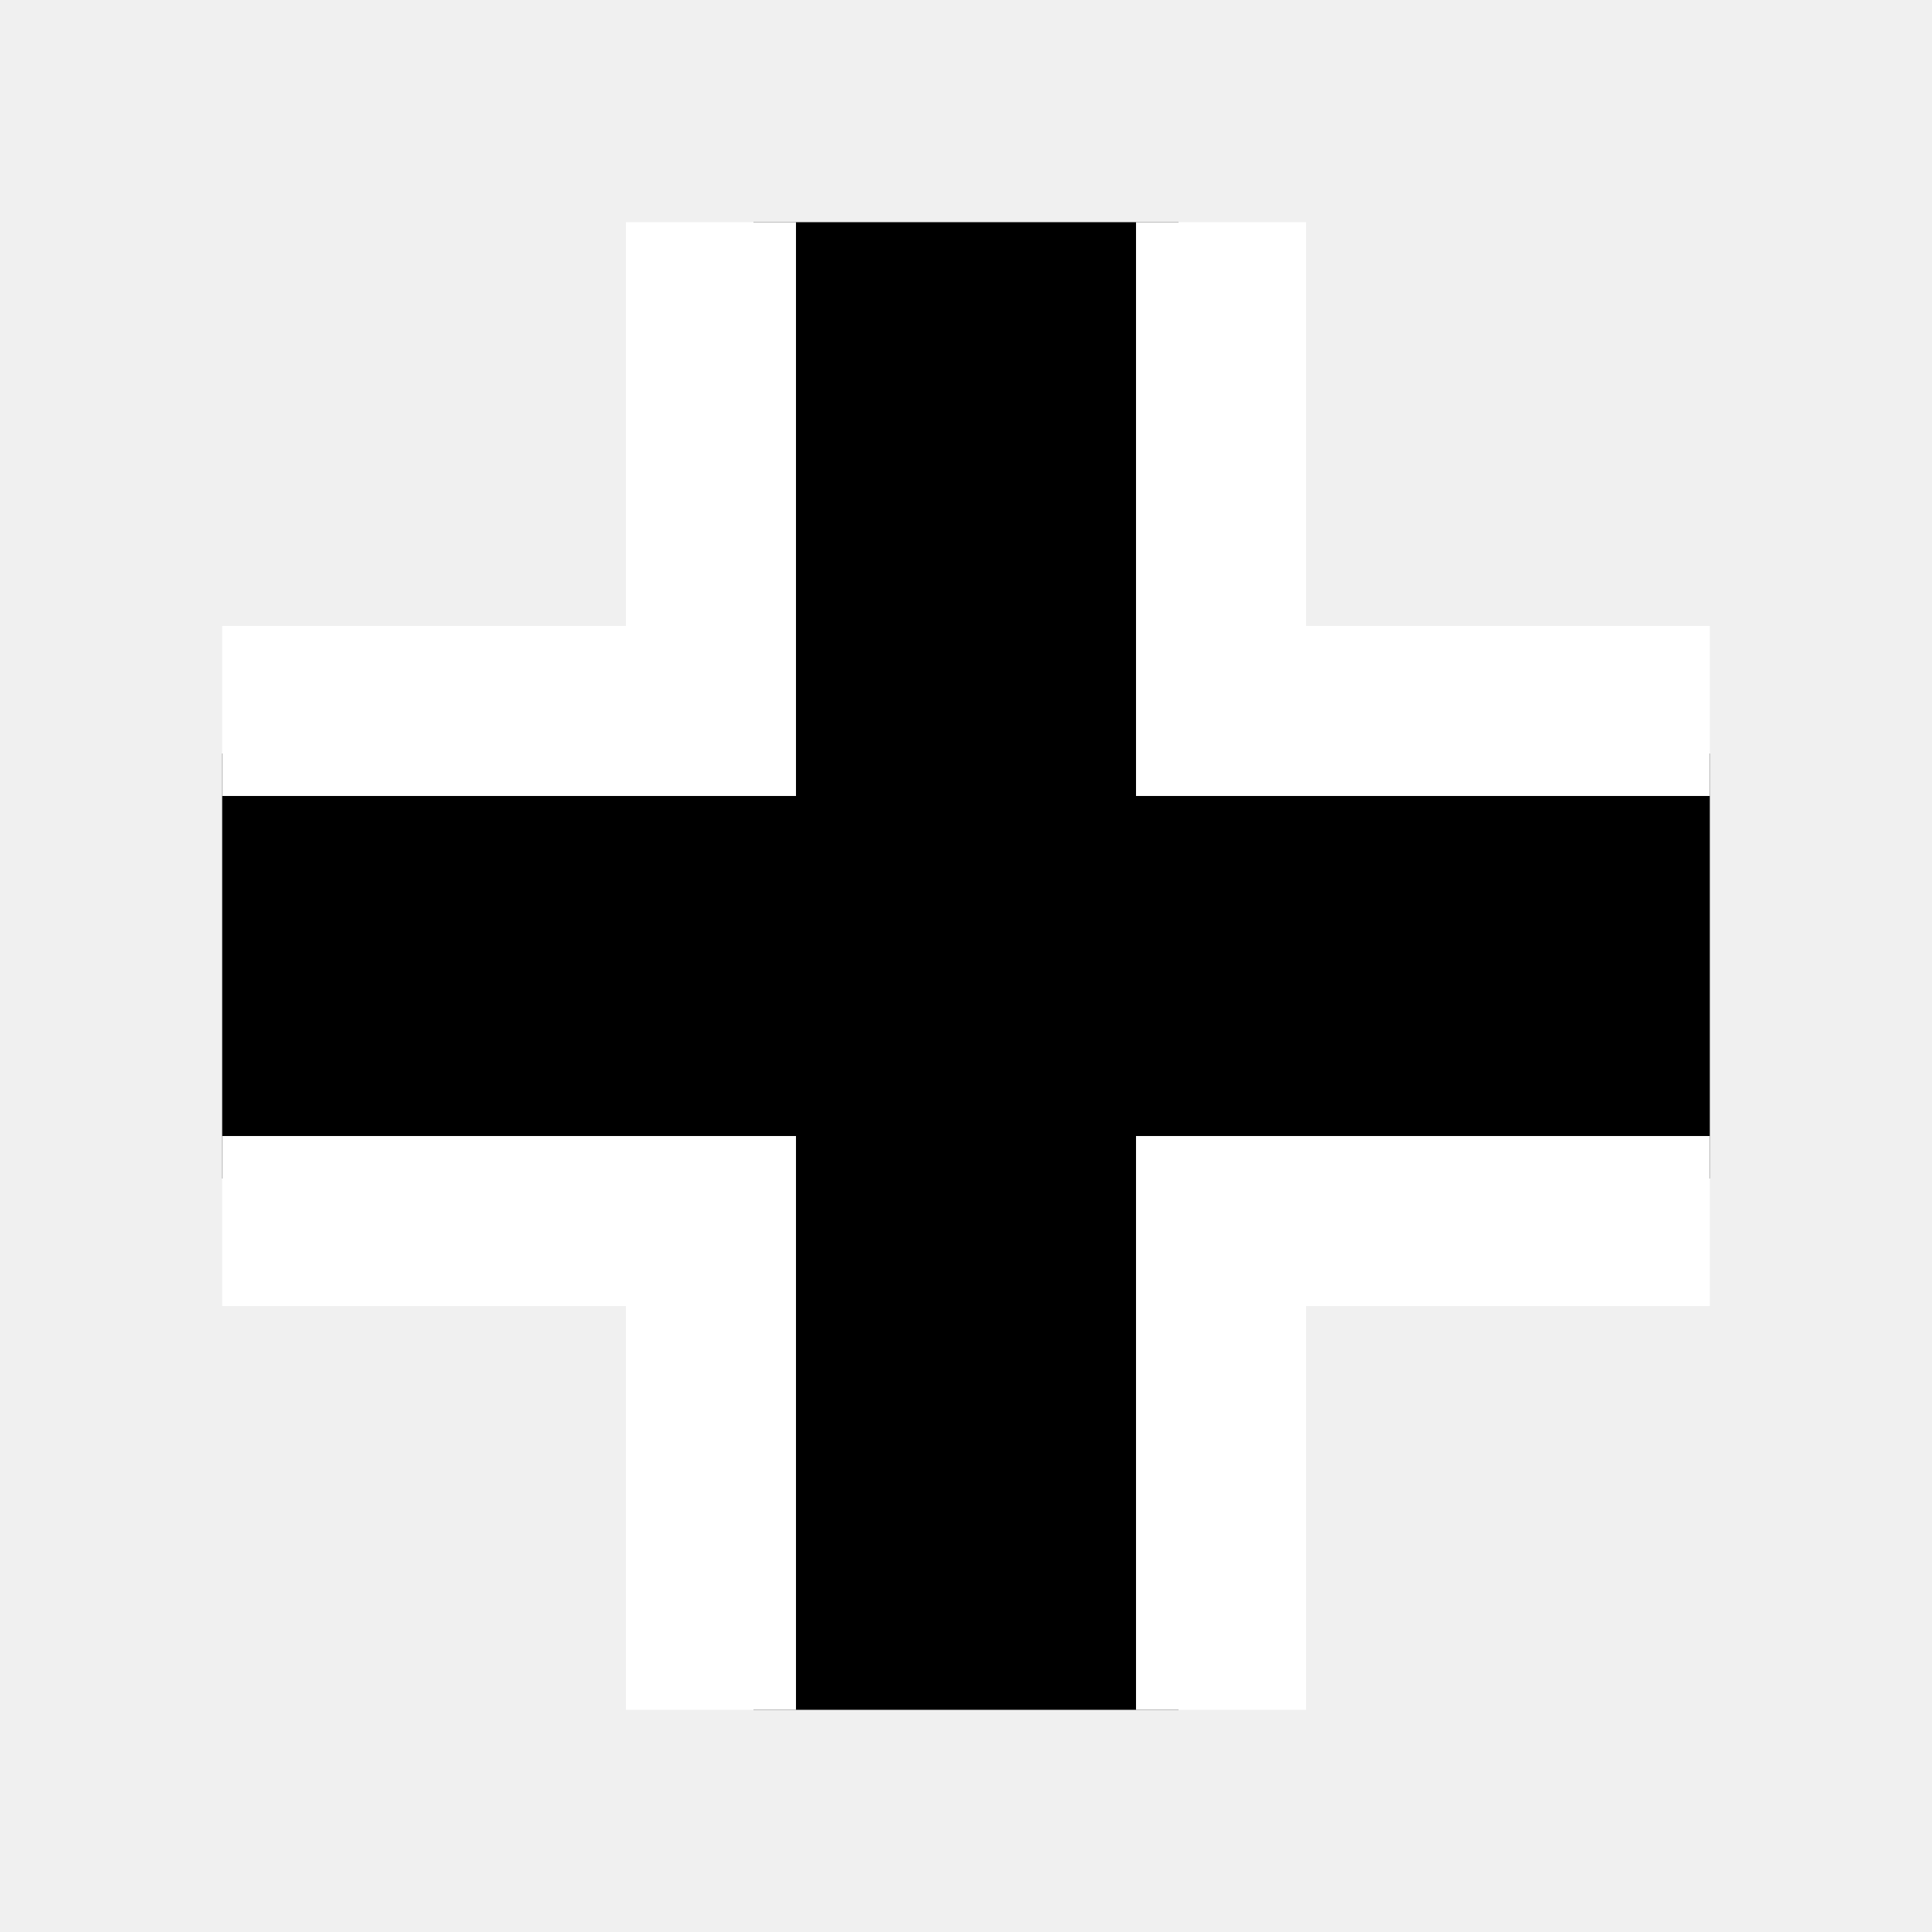
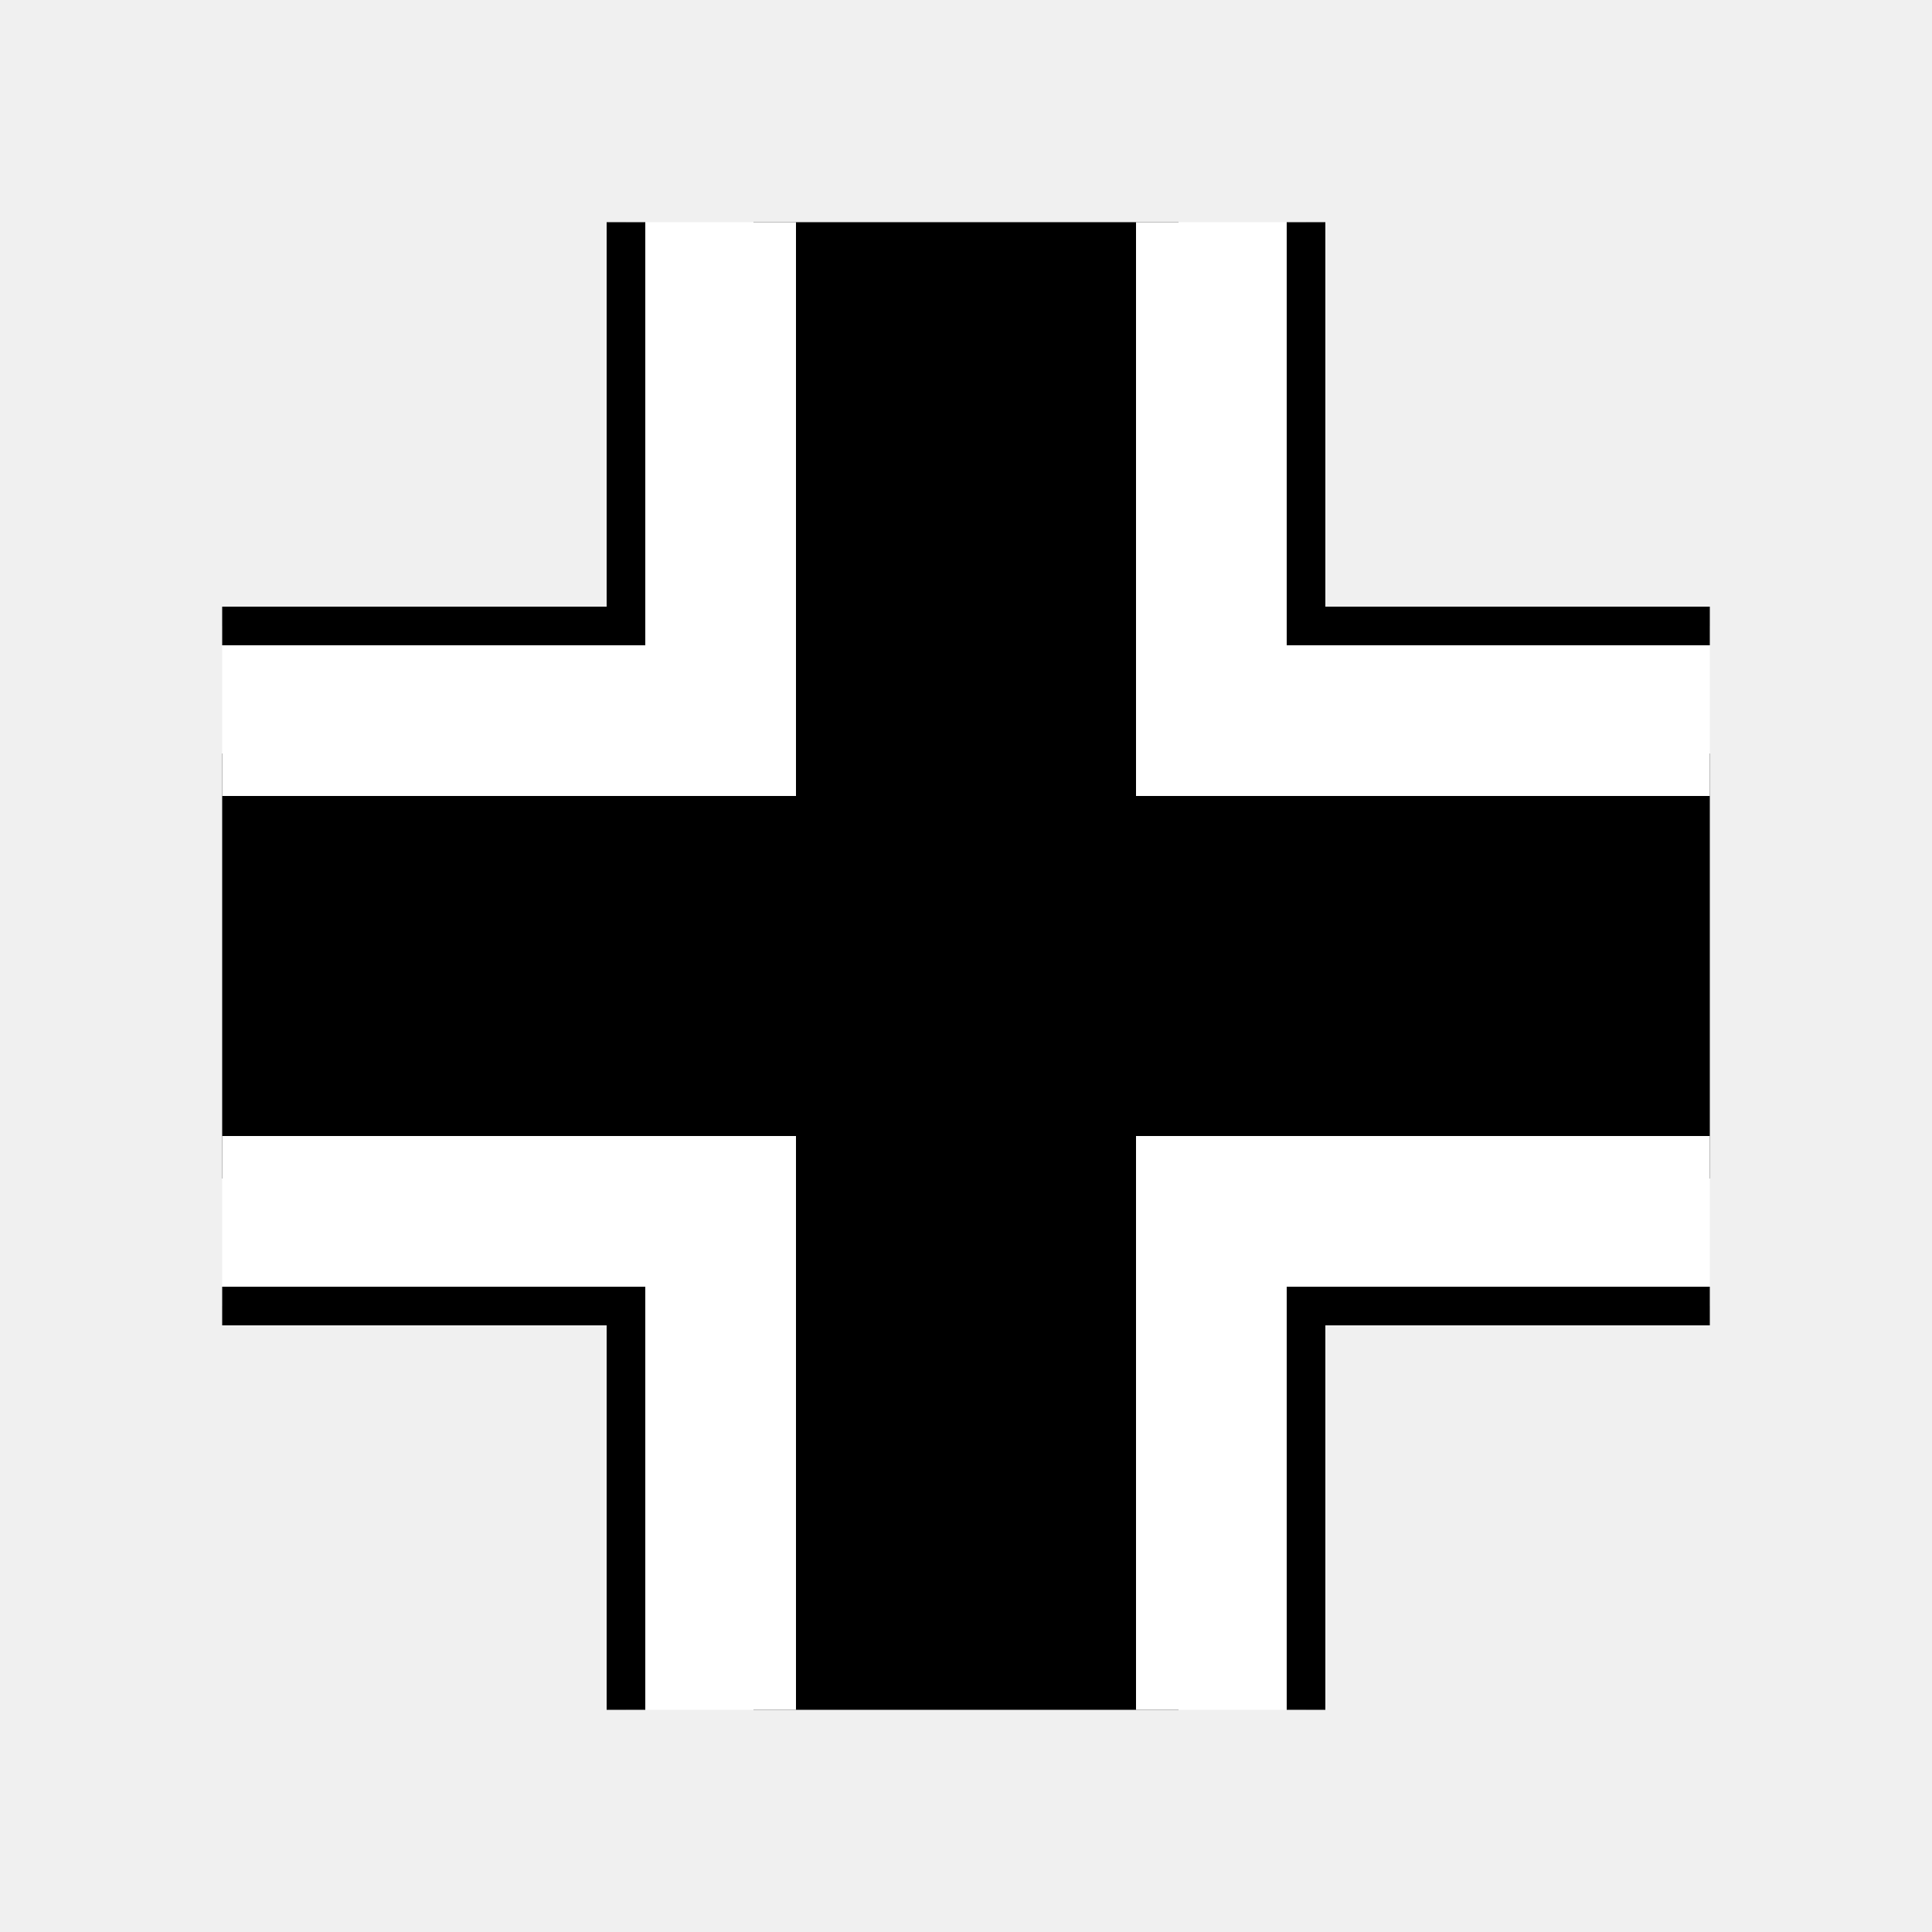
<svg xmlns="http://www.w3.org/2000/svg" viewBox="0 0 100 100">
  <path d="M 39.0 11.5 L 61.0 11.5 L 61.0 39.0 L 88.5 39.0 L 88.5 61.0 L 61.0 61.0 L 61.0 88.5 L 39.0 88.5 L 39.0 61.0 L 11.5 61.0 L 11.5 39.0 L 39.0 39.0 L 39.0 11.5" style="fill:#000;" />
  <path d="M 11.5 41.2 L 41.2 41.2 L 41.2 11.5 L 32.4 11.5 L 32.4 32.4 L 11.5 32.4 L 11.5 41.2" style="fill:#FFF;" />
+   <path d="M 11.5 32.4 L 32.4 32.4 L 32.4 11.5" style="fill:rgba(0,0,0,0);stroke-width:2;stroke:#000;" />
  <path d="M 88.5 58.8 L 58.8 58.8 L 58.8 88.5 L 67.6 88.5 L 67.6 67.6 L 88.5 67.6 L 88.5 58.8" style="fill:#FFF;" />
+   <path d="M 88.5 67.6 L 67.6 67.6 L 67.6 88.5" style="fill:rgba(0,0,0,0);stroke-width:2;stroke:#000;" />
  <path d="M 11.5 58.8 L 41.2 58.8 L 41.2 88.5 L 32.4 88.5 L 32.4 67.6 L 11.5 67.6 L 11.5 58.8" style="fill:#FFF;" />
+   <path d="M 11.5 67.6 L 32.4 67.6 L 32.4 88.5" style="fill:rgba(0,0,0,0);stroke-width:2;stroke:#000;" />
  <path d="M 88.5 41.2 L 58.8 41.2 L 58.8 11.5 L 67.6 11.5 L 67.6 32.4 L 88.5 32.4 L 88.5 41.2" style="fill:#FFF;" />
+   <path d="M 88.5 32.4 L 67.6 32.4 L 67.6 11.5" style="fill:rgba(0,0,0,0);stroke-width:2;stroke:#000;" />
</svg>
